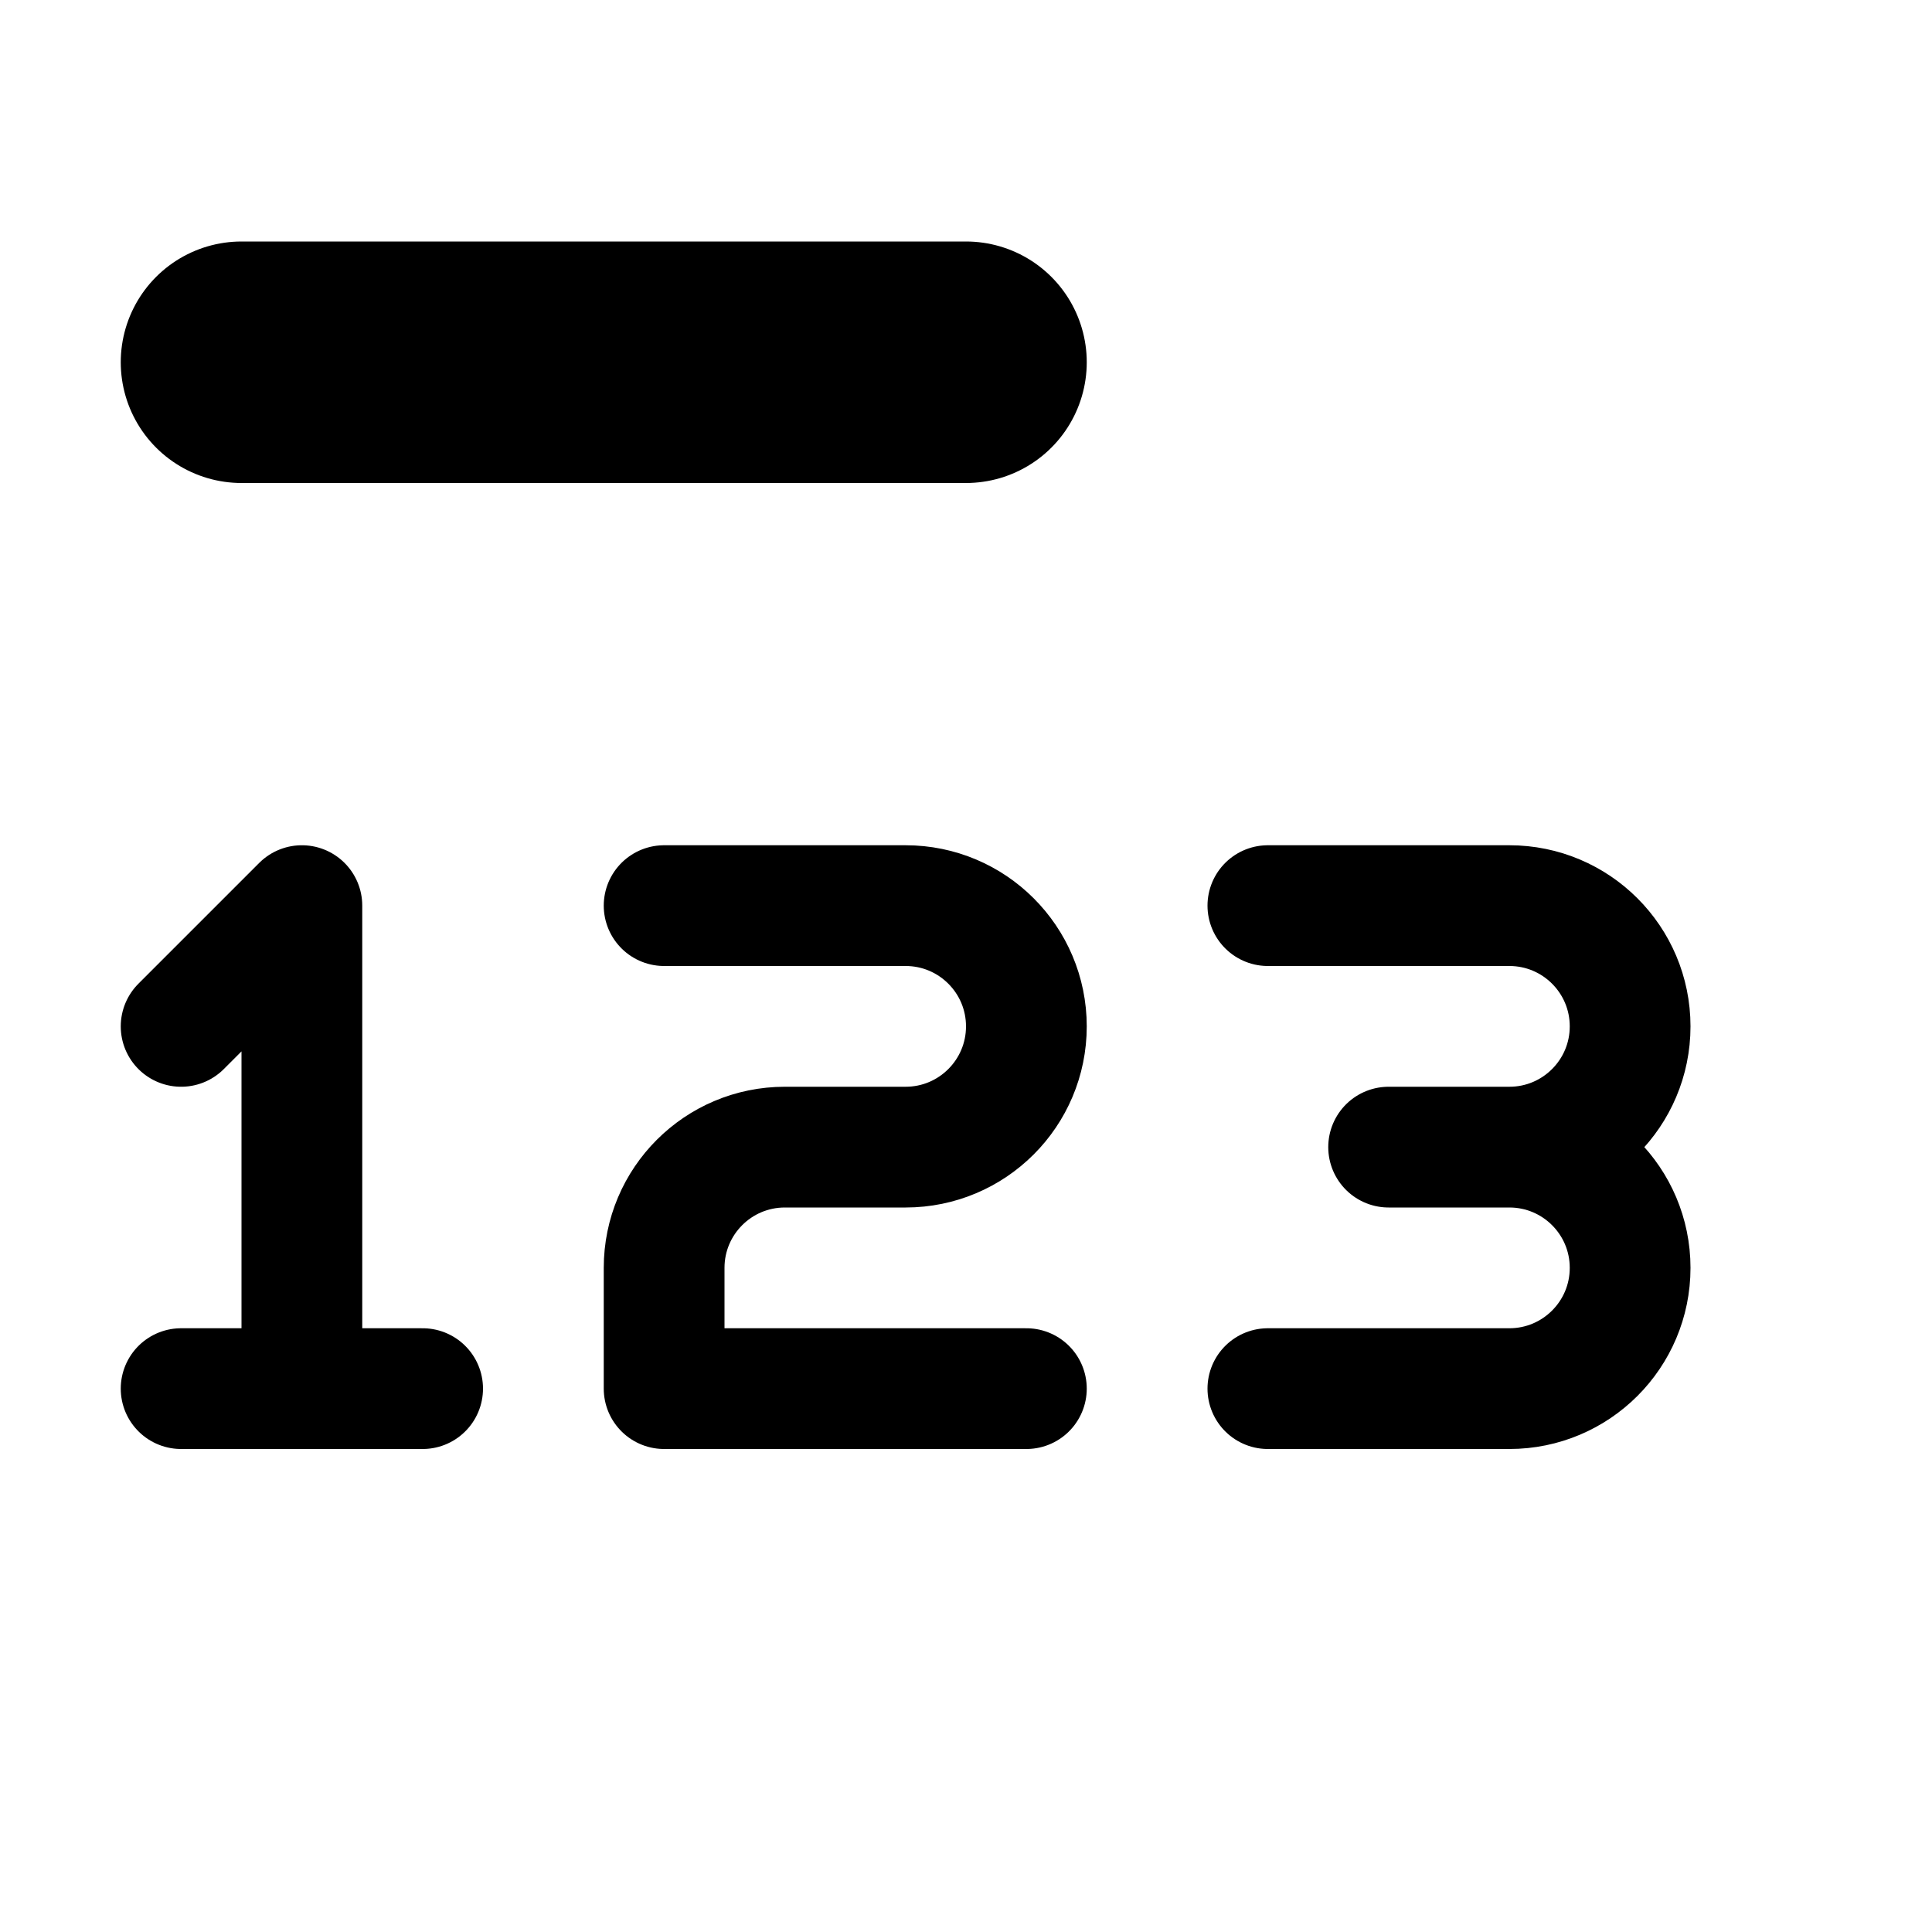
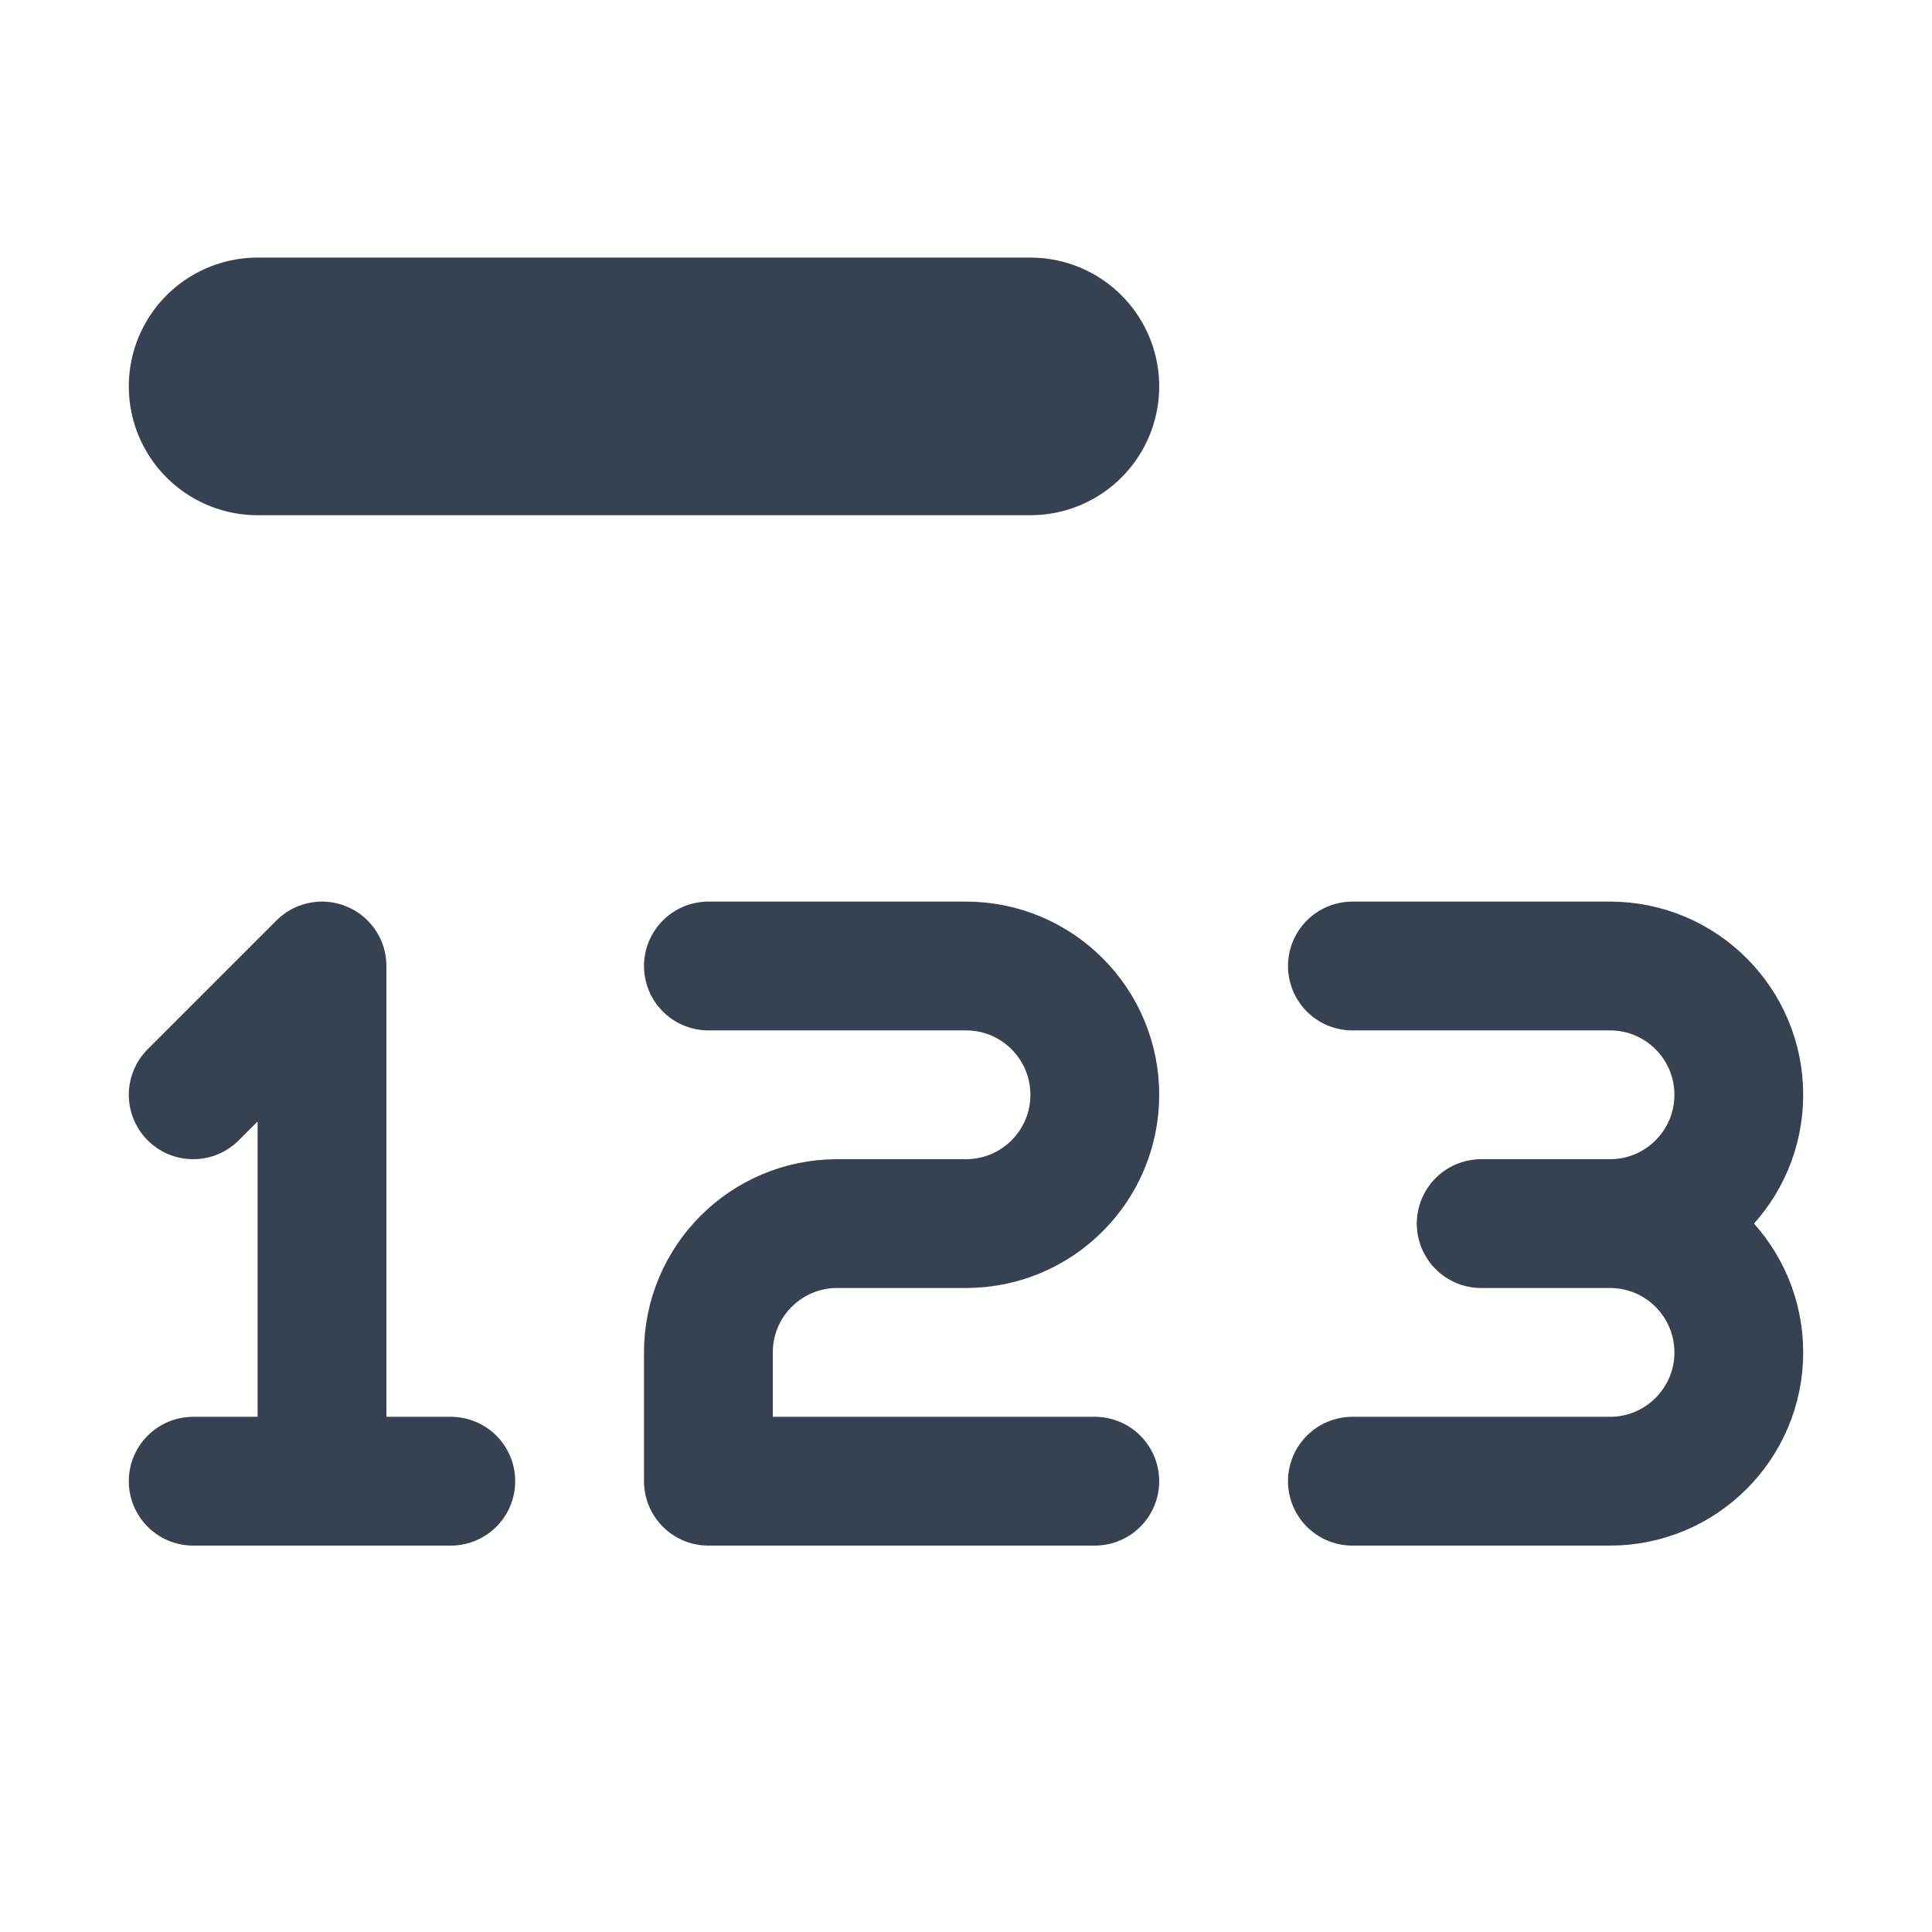
- <svg xmlns="http://www.w3.org/2000/svg" width="16" height="16" fill="none">
-   <path stroke="#000" stroke-linecap="round" stroke-linejoin="round" stroke-width="2" d="M2 3h6" />
-   <path stroke="#000" stroke-linecap="round" stroke-linejoin="round" d="M1.5 11.5h1m1 0h-1m-1-3 1-1v4M8.5 11.5h-3v-1a1 1 0 0 1 1-1h1a1 1 0 0 0 1-1v0a1 1 0 0 0-1-1h-2M10.5 7.5h2a1 1 0 0 1 1 1v0a1 1 0 0 1-1 1h-1M10.5 11.5h2a1 1 0 0 0 1-1v0a1 1 0 0 0-1-1h-1" />
+ <svg xmlns="http://www.w3.org/2000/svg" width="15" height="15" fill="none">
+   <path stroke="#364252" stroke-linecap="round" stroke-linejoin="round" stroke-width="2" d="M2 3h6" />
+   <path stroke="#364252" stroke-linecap="round" stroke-linejoin="round" d="M1.5 11.5h1m1 0h-1m-1-3 1-1v4M8.5 11.5h-3v-1a1 1 0 0 1 1-1h1a1 1 0 0 0 1-1v0a1 1 0 0 0-1-1h-2M10.5 7.5h2a1 1 0 0 1 1 1v0a1 1 0 0 1-1 1h-1M10.5 11.5h2a1 1 0 0 0 1-1v0a1 1 0 0 0-1-1h-1" />
</svg>
